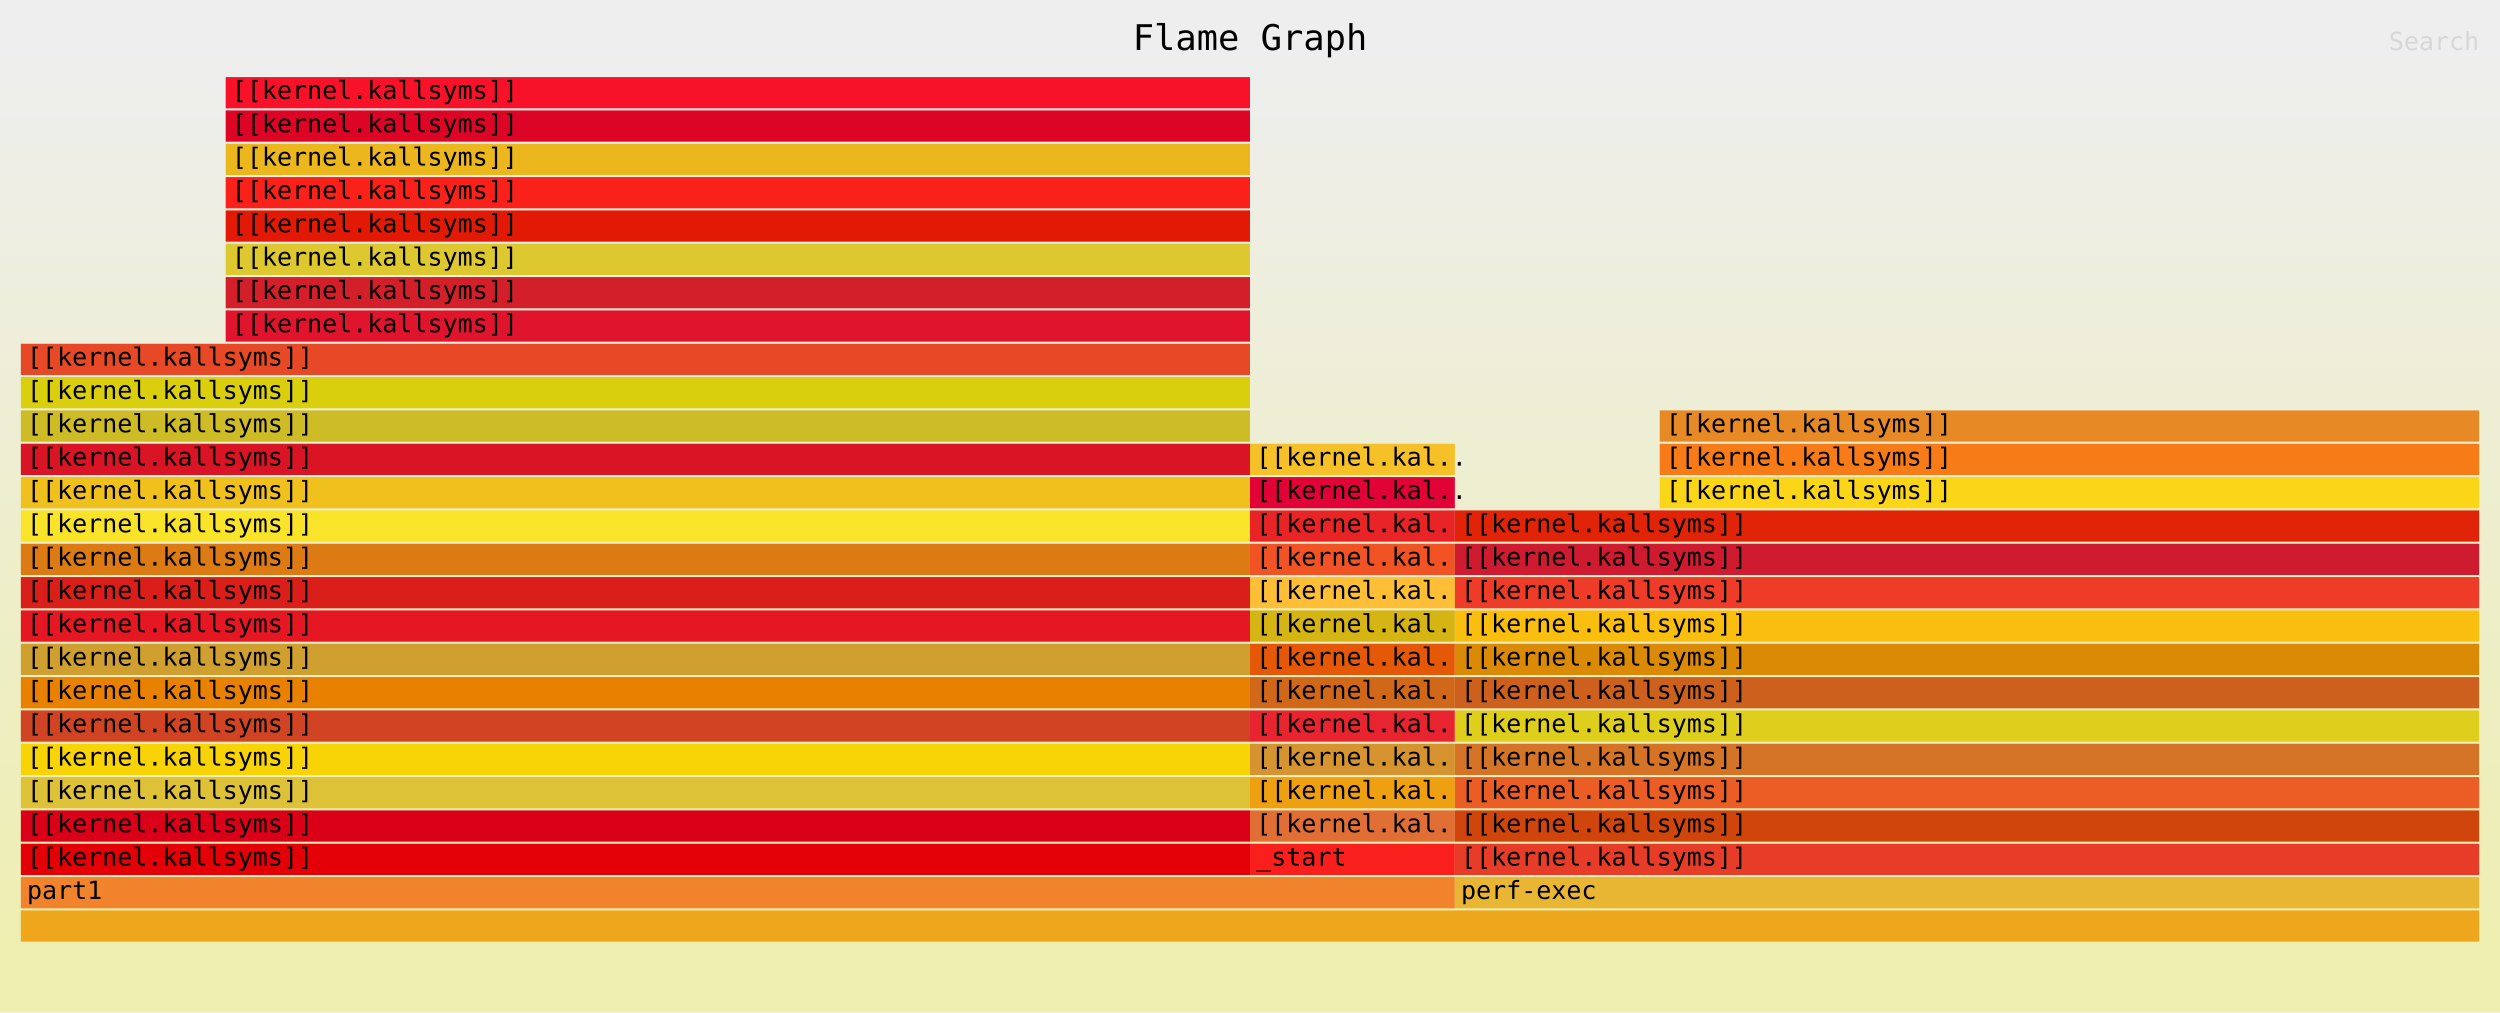
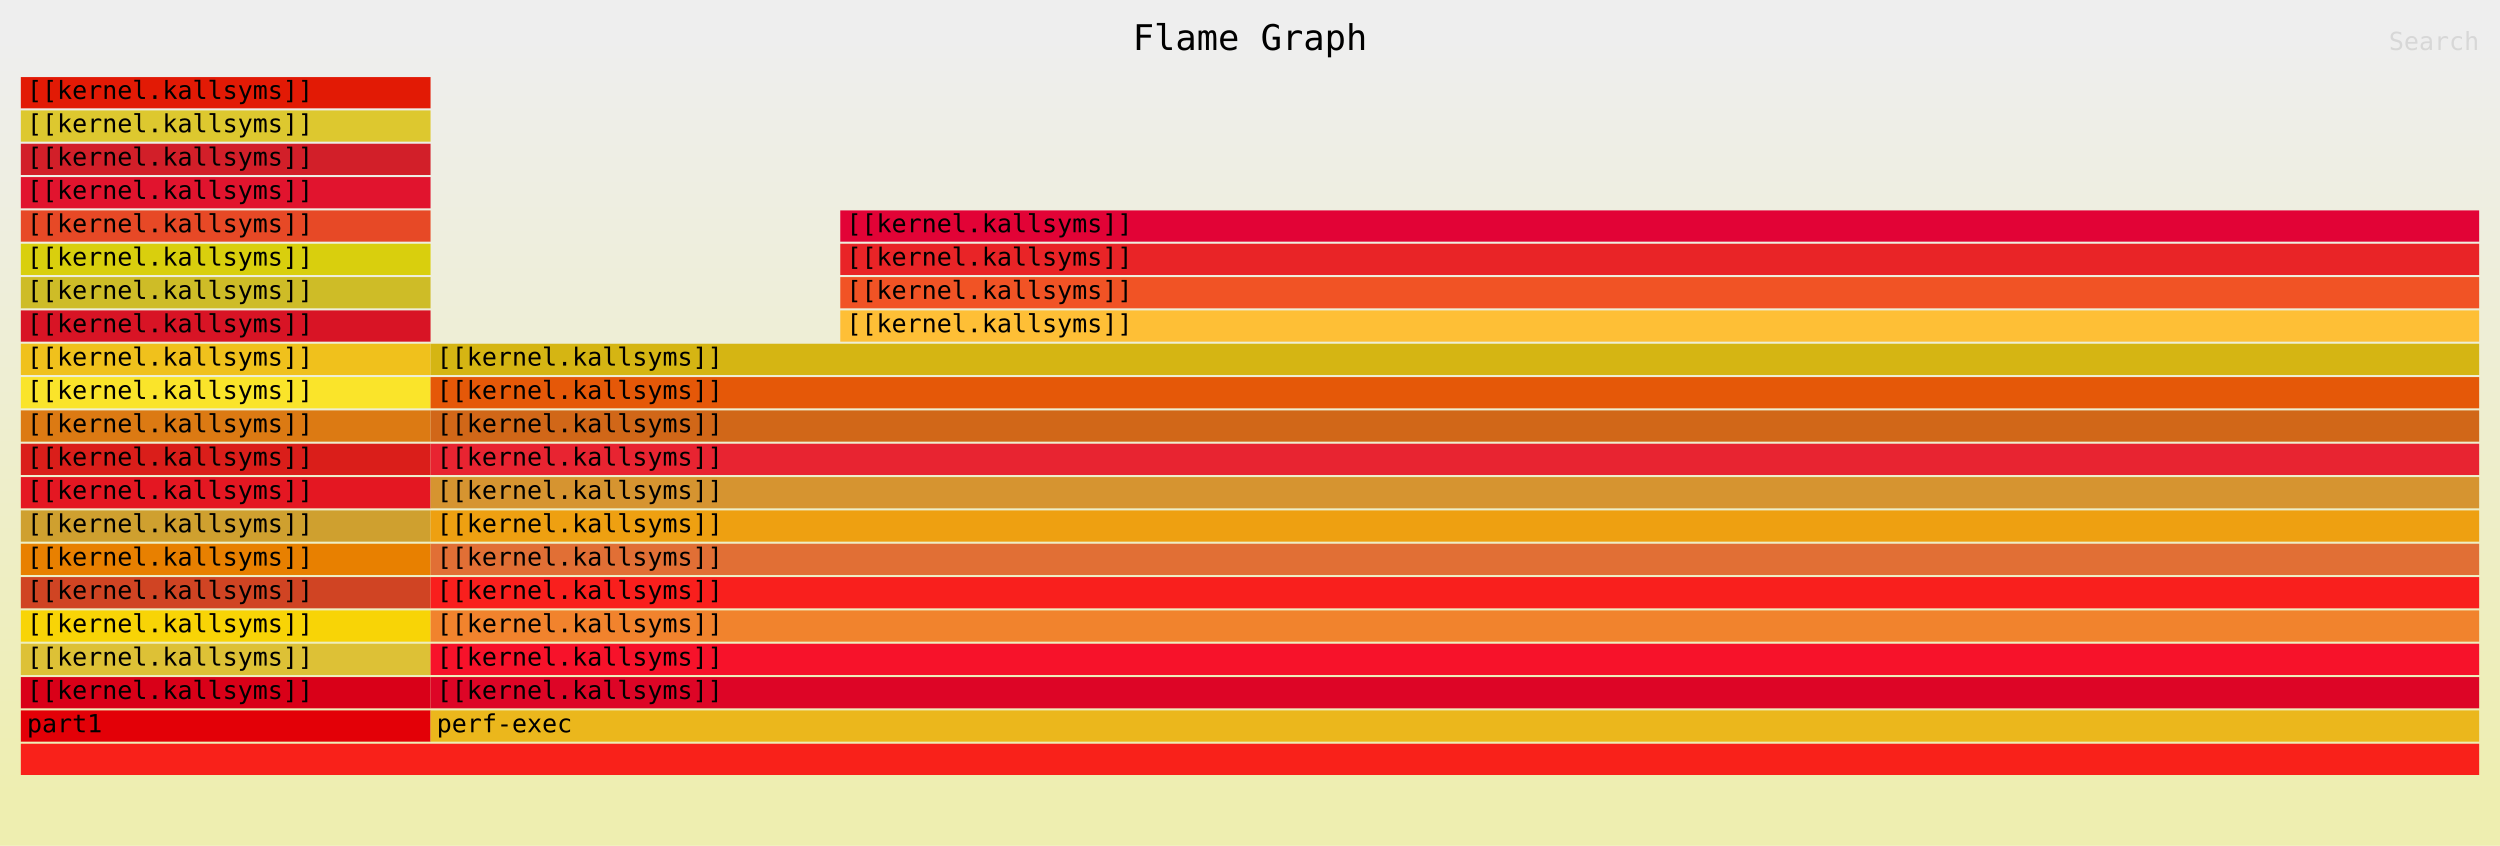
- <svg xmlns="http://www.w3.org/2000/svg" xmlns:ns1="http://github.com/jonhoo/inferno" version="1.1" width="1200" height="486" viewBox="0 0 1200 486">
+ <svg xmlns="http://www.w3.org/2000/svg" xmlns:ns1="http://github.com/jonhoo/inferno" version="1.1" width="1200" height="406" viewBox="0 0 1200 406">
  <defs>
    <linearGradient id="background" y1="0" y2="1" x1="0" x2="0">
      <stop stop-color="#eeeeee" offset="5%" />
      <stop stop-color="#eeeeb0" offset="95%" />
    </linearGradient>
  </defs>
  <style type="text/css">
text { font-family:monospace; font-size:12px }
#title { text-anchor:middle; font-size:17px; }
#matched { text-anchor:end; }
#search { text-anchor:end; opacity:0.1; cursor:pointer; }
#search:hover, #search.show { opacity:1; }
#subtitle { text-anchor:middle; font-color:rgb(160,160,160); }
#unzoom { cursor:pointer; }
#frames &gt; *:hover { stroke:black; stroke-width:0.5; cursor:pointer; }
.hide { display:none; }
.parent { opacity:0.5; }
</style>
-   <rect x="0" y="0" width="100%" height="486" fill="url(#background)" />
+   <rect x="0" y="0" width="100%" height="406" fill="url(#background)" />
  <text id="title" fill="rgb(0,0,0)" x="50%" y="24.00">Flame Graph</text>
-   <text id="details" fill="rgb(0,0,0)" x="10" y="469.00"> </text>
+   <text id="details" fill="rgb(0,0,0)" x="10" y="389.00"> </text>
  <text id="unzoom" class="hide" fill="rgb(0,0,0)" x="10" y="24.00">Reset Zoom</text>
  <text id="search" fill="rgb(0,0,0)" x="1190" y="24.00">Search</text>
-   <text id="matched" fill="rgb(0,0,0)" x="1190" y="469.00"> </text>
-   <svg id="frames" x="10" width="1180" total_samples="12">
+   <text id="matched" fill="rgb(0,0,0)" x="1190" y="389.00"> </text>
+   <svg id="frames" x="10" width="1180" total_samples="6">
    <g>
-       <rect x="0%" y="405" width="50%" height="15" fill="rgb(227,0,7)" ns1:x="0" ns1:w="6" />
-       <text x="0.25%" y="415.50">[[kernel.kallsyms]]</text>
+       <rect x="0%" y="341" width="16.667%" height="15" fill="rgb(227,0,7)" ns1:x="0" ns1:w="1" />
+       <text x="0.25%" y="351.50">part1</text>
    </g>
    <g>
-       <rect x="0%" y="389" width="50%" height="15" fill="rgb(217,0,24)" ns1:x="0" ns1:w="6" />
-       <text x="0.25%" y="399.50">[[kernel.kallsyms]]</text>
-     </g>
-     <g>
-       <rect x="0%" y="373" width="50%" height="15" fill="rgb(221,193,54)" ns1:x="0" ns1:w="6" />
-       <text x="0.25%" y="383.50">[[kernel.kallsyms]]</text>
-     </g>
-     <g>
-       <rect x="0%" y="357" width="50%" height="15" fill="rgb(248,212,6)" ns1:x="0" ns1:w="6" />
-       <text x="0.25%" y="367.50">[[kernel.kallsyms]]</text>
-     </g>
-     <g>
-       <rect x="0%" y="341" width="50%" height="15" fill="rgb(208,68,35)" ns1:x="0" ns1:w="6" />
-       <text x="0.25%" y="351.50">[[kernel.kallsyms]]</text>
-     </g>
-     <g>
-       <rect x="0%" y="325" width="50%" height="15" fill="rgb(232,128,0)" ns1:x="0" ns1:w="6" />
+       <rect x="0%" y="325" width="16.667%" height="15" fill="rgb(217,0,24)" ns1:x="0" ns1:w="1" />
      <text x="0.25%" y="335.50">[[kernel.kallsyms]]</text>
    </g>
    <g>
-       <rect x="0%" y="309" width="50%" height="15" fill="rgb(207,160,47)" ns1:x="0" ns1:w="6" />
+       <rect x="0%" y="309" width="16.667%" height="15" fill="rgb(221,193,54)" ns1:x="0" ns1:w="1" />
      <text x="0.25%" y="319.50">[[kernel.kallsyms]]</text>
    </g>
    <g>
-       <rect x="0%" y="293" width="50%" height="15" fill="rgb(228,23,34)" ns1:x="0" ns1:w="6" />
+       <rect x="0%" y="293" width="16.667%" height="15" fill="rgb(248,212,6)" ns1:x="0" ns1:w="1" />
      <text x="0.25%" y="303.50">[[kernel.kallsyms]]</text>
    </g>
    <g>
-       <rect x="0%" y="277" width="50%" height="15" fill="rgb(218,30,26)" ns1:x="0" ns1:w="6" />
+       <rect x="0%" y="277" width="16.667%" height="15" fill="rgb(208,68,35)" ns1:x="0" ns1:w="1" />
      <text x="0.25%" y="287.50">[[kernel.kallsyms]]</text>
    </g>
    <g>
-       <rect x="0%" y="261" width="50%" height="15" fill="rgb(220,122,19)" ns1:x="0" ns1:w="6" />
+       <rect x="0%" y="261" width="16.667%" height="15" fill="rgb(232,128,0)" ns1:x="0" ns1:w="1" />
      <text x="0.25%" y="271.50">[[kernel.kallsyms]]</text>
    </g>
    <g>
-       <rect x="0%" y="245" width="50%" height="15" fill="rgb(250,228,42)" ns1:x="0" ns1:w="6" />
+       <rect x="0%" y="245" width="16.667%" height="15" fill="rgb(207,160,47)" ns1:x="0" ns1:w="1" />
      <text x="0.25%" y="255.50">[[kernel.kallsyms]]</text>
    </g>
    <g>
-       <rect x="0%" y="229" width="50%" height="15" fill="rgb(240,193,28)" ns1:x="0" ns1:w="6" />
+       <rect x="0%" y="229" width="16.667%" height="15" fill="rgb(228,23,34)" ns1:x="0" ns1:w="1" />
      <text x="0.25%" y="239.50">[[kernel.kallsyms]]</text>
    </g>
    <g>
-       <rect x="0%" y="213" width="50%" height="15" fill="rgb(216,20,37)" ns1:x="0" ns1:w="6" />
+       <rect x="0%" y="213" width="16.667%" height="15" fill="rgb(218,30,26)" ns1:x="0" ns1:w="1" />
      <text x="0.25%" y="223.50">[[kernel.kallsyms]]</text>
    </g>
    <g>
-       <rect x="0%" y="197" width="50%" height="15" fill="rgb(206,188,39)" ns1:x="0" ns1:w="6" />
+       <rect x="0%" y="197" width="16.667%" height="15" fill="rgb(220,122,19)" ns1:x="0" ns1:w="1" />
      <text x="0.25%" y="207.50">[[kernel.kallsyms]]</text>
    </g>
    <g>
-       <rect x="0%" y="181" width="50%" height="15" fill="rgb(217,207,13)" ns1:x="0" ns1:w="6" />
+       <rect x="0%" y="181" width="16.667%" height="15" fill="rgb(250,228,42)" ns1:x="0" ns1:w="1" />
      <text x="0.25%" y="191.50">[[kernel.kallsyms]]</text>
    </g>
    <g>
-       <rect x="0%" y="165" width="50%" height="15" fill="rgb(231,73,38)" ns1:x="0" ns1:w="6" />
+       <rect x="0%" y="165" width="16.667%" height="15" fill="rgb(240,193,28)" ns1:x="0" ns1:w="1" />
      <text x="0.25%" y="175.50">[[kernel.kallsyms]]</text>
    </g>
    <g>
-       <rect x="8.333%" y="149" width="41.667%" height="15" fill="rgb(225,20,46)" ns1:x="1" ns1:w="5" />
-       <text x="8.583%" y="159.50">[[kernel.kallsyms]]</text>
+       <rect x="0%" y="149" width="16.667%" height="15" fill="rgb(216,20,37)" ns1:x="0" ns1:w="1" />
+       <text x="0.25%" y="159.50">[[kernel.kallsyms]]</text>
    </g>
    <g>
-       <rect x="8.333%" y="133" width="41.667%" height="15" fill="rgb(210,31,41)" ns1:x="1" ns1:w="5" />
-       <text x="8.583%" y="143.50">[[kernel.kallsyms]]</text>
+       <rect x="0%" y="133" width="16.667%" height="15" fill="rgb(206,188,39)" ns1:x="0" ns1:w="1" />
+       <text x="0.25%" y="143.50">[[kernel.kallsyms]]</text>
    </g>
    <g>
-       <rect x="8.333%" y="117" width="41.667%" height="15" fill="rgb(221,200,47)" ns1:x="1" ns1:w="5" />
-       <text x="8.583%" y="127.50">[[kernel.kallsyms]]</text>
+       <rect x="0%" y="117" width="16.667%" height="15" fill="rgb(217,207,13)" ns1:x="0" ns1:w="1" />
+       <text x="0.25%" y="127.50">[[kernel.kallsyms]]</text>
    </g>
    <g>
-       <rect x="8.333%" y="101" width="41.667%" height="15" fill="rgb(226,26,5)" ns1:x="1" ns1:w="5" />
-       <text x="8.583%" y="111.50">[[kernel.kallsyms]]</text>
+       <rect x="0%" y="101" width="16.667%" height="15" fill="rgb(231,73,38)" ns1:x="0" ns1:w="1" />
+       <text x="0.25%" y="111.50">[[kernel.kallsyms]]</text>
    </g>
    <g>
-       <rect x="8.333%" y="85" width="41.667%" height="15" fill="rgb(249,33,26)" ns1:x="1" ns1:w="5" />
-       <text x="8.583%" y="95.50">[[kernel.kallsyms]]</text>
+       <rect x="0%" y="85" width="16.667%" height="15" fill="rgb(225,20,46)" ns1:x="0" ns1:w="1" />
+       <text x="0.25%" y="95.50">[[kernel.kallsyms]]</text>
    </g>
    <g>
-       <rect x="8.333%" y="69" width="41.667%" height="15" fill="rgb(235,183,28)" ns1:x="1" ns1:w="5" />
-       <text x="8.583%" y="79.50">[[kernel.kallsyms]]</text>
+       <rect x="0%" y="69" width="16.667%" height="15" fill="rgb(210,31,41)" ns1:x="0" ns1:w="1" />
+       <text x="0.25%" y="79.50">[[kernel.kallsyms]]</text>
    </g>
    <g>
-       <rect x="8.333%" y="53" width="41.667%" height="15" fill="rgb(221,5,38)" ns1:x="1" ns1:w="5" />
-       <text x="8.583%" y="63.50">[[kernel.kallsyms]]</text>
+       <rect x="0%" y="53" width="16.667%" height="15" fill="rgb(221,200,47)" ns1:x="0" ns1:w="1" />
+       <text x="0.25%" y="63.50">[[kernel.kallsyms]]</text>
    </g>
    <g>
-       <rect x="8.333%" y="37" width="41.667%" height="15" fill="rgb(247,18,42)" ns1:x="1" ns1:w="5" />
-       <text x="8.583%" y="47.50">[[kernel.kallsyms]]</text>
+       <rect x="0%" y="37" width="16.667%" height="15" fill="rgb(226,26,5)" ns1:x="0" ns1:w="1" />
+       <text x="0.25%" y="47.50">[[kernel.kallsyms]]</text>
    </g>
    <g>
-       <rect x="0%" y="421" width="58.333%" height="15" fill="rgb(241,131,45)" ns1:x="0" ns1:w="7" />
-       <text x="0.25%" y="431.50">part1</text>
+       <rect x="0%" y="357" width="100%" height="15" fill="rgb(249,33,26)" ns1:x="0" ns1:w="6" />
+       <text x="0.25%" y="367.50" />
    </g>
    <g>
-       <rect x="50%" y="405" width="8.333%" height="15" fill="rgb(249,31,29)" ns1:x="6" ns1:w="1" />
-       <text x="50.25%" y="415.50">_start</text>
+       <rect x="16.667%" y="341" width="83.333%" height="15" fill="rgb(235,183,28)" ns1:x="1" ns1:w="5" />
+       <text x="16.917%" y="351.50">perf-exec</text>
    </g>
    <g>
-       <rect x="50%" y="389" width="8.333%" height="15" fill="rgb(225,111,53)" ns1:x="6" ns1:w="1" />
-       <text x="50.25%" y="399.50">[[kernel.kal..</text>
+       <rect x="16.667%" y="325" width="83.333%" height="15" fill="rgb(221,5,38)" ns1:x="1" ns1:w="5" />
+       <text x="16.917%" y="335.50">[[kernel.kallsyms]]</text>
    </g>
    <g>
-       <rect x="50%" y="373" width="8.333%" height="15" fill="rgb(238,160,17)" ns1:x="6" ns1:w="1" />
-       <text x="50.25%" y="383.50">[[kernel.kal..</text>
+       <rect x="16.667%" y="309" width="83.333%" height="15" fill="rgb(247,18,42)" ns1:x="1" ns1:w="5" />
+       <text x="16.917%" y="319.50">[[kernel.kallsyms]]</text>
    </g>
    <g>
-       <rect x="50%" y="357" width="8.333%" height="15" fill="rgb(214,148,48)" ns1:x="6" ns1:w="1" />
-       <text x="50.25%" y="367.50">[[kernel.kal..</text>
+       <rect x="16.667%" y="293" width="83.333%" height="15" fill="rgb(241,131,45)" ns1:x="1" ns1:w="5" />
+       <text x="16.917%" y="303.50">[[kernel.kallsyms]]</text>
    </g>
    <g>
-       <rect x="50%" y="341" width="8.333%" height="15" fill="rgb(232,36,49)" ns1:x="6" ns1:w="1" />
-       <text x="50.25%" y="351.50">[[kernel.kal..</text>
+       <rect x="16.667%" y="277" width="83.333%" height="15" fill="rgb(249,31,29)" ns1:x="1" ns1:w="5" />
+       <text x="16.917%" y="287.50">[[kernel.kallsyms]]</text>
    </g>
    <g>
-       <rect x="50%" y="325" width="8.333%" height="15" fill="rgb(209,103,24)" ns1:x="6" ns1:w="1" />
-       <text x="50.25%" y="335.50">[[kernel.kal..</text>
+       <rect x="16.667%" y="261" width="83.333%" height="15" fill="rgb(225,111,53)" ns1:x="1" ns1:w="5" />
+       <text x="16.917%" y="271.50">[[kernel.kallsyms]]</text>
    </g>
    <g>
-       <rect x="50%" y="309" width="8.333%" height="15" fill="rgb(229,88,8)" ns1:x="6" ns1:w="1" />
-       <text x="50.25%" y="319.50">[[kernel.kal..</text>
+       <rect x="16.667%" y="245" width="83.333%" height="15" fill="rgb(238,160,17)" ns1:x="1" ns1:w="5" />
+       <text x="16.917%" y="255.50">[[kernel.kallsyms]]</text>
    </g>
    <g>
-       <rect x="50%" y="293" width="8.333%" height="15" fill="rgb(213,181,19)" ns1:x="6" ns1:w="1" />
-       <text x="50.25%" y="303.50">[[kernel.kal..</text>
+       <rect x="16.667%" y="229" width="83.333%" height="15" fill="rgb(214,148,48)" ns1:x="1" ns1:w="5" />
+       <text x="16.917%" y="239.50">[[kernel.kallsyms]]</text>
    </g>
    <g>
-       <rect x="50%" y="277" width="8.333%" height="15" fill="rgb(254,191,54)" ns1:x="6" ns1:w="1" />
-       <text x="50.25%" y="287.50">[[kernel.kal..</text>
+       <rect x="16.667%" y="213" width="83.333%" height="15" fill="rgb(232,36,49)" ns1:x="1" ns1:w="5" />
+       <text x="16.917%" y="223.50">[[kernel.kallsyms]]</text>
    </g>
    <g>
-       <rect x="50%" y="261" width="8.333%" height="15" fill="rgb(241,83,37)" ns1:x="6" ns1:w="1" />
-       <text x="50.25%" y="271.50">[[kernel.kal..</text>
+       <rect x="16.667%" y="197" width="83.333%" height="15" fill="rgb(209,103,24)" ns1:x="1" ns1:w="5" />
+       <text x="16.917%" y="207.50">[[kernel.kallsyms]]</text>
    </g>
    <g>
-       <rect x="50%" y="245" width="8.333%" height="15" fill="rgb(233,36,39)" ns1:x="6" ns1:w="1" />
-       <text x="50.25%" y="255.50">[[kernel.kal..</text>
+       <rect x="16.667%" y="181" width="83.333%" height="15" fill="rgb(229,88,8)" ns1:x="1" ns1:w="5" />
+       <text x="16.917%" y="191.50">[[kernel.kallsyms]]</text>
    </g>
    <g>
-       <rect x="50%" y="229" width="8.333%" height="15" fill="rgb(226,3,54)" ns1:x="6" ns1:w="1" />
-       <text x="50.25%" y="239.50">[[kernel.kal..</text>
+       <rect x="16.667%" y="165" width="83.333%" height="15" fill="rgb(213,181,19)" ns1:x="1" ns1:w="5" />
+       <text x="16.917%" y="175.50">[[kernel.kallsyms]]</text>
    </g>
    <g>
-       <rect x="50%" y="213" width="8.333%" height="15" fill="rgb(245,192,40)" ns1:x="6" ns1:w="1" />
-       <text x="50.25%" y="223.50">[[kernel.kal..</text>
+       <rect x="33.333%" y="149" width="66.667%" height="15" fill="rgb(254,191,54)" ns1:x="2" ns1:w="4" />
+       <text x="33.583%" y="159.50">[[kernel.kallsyms]]</text>
    </g>
    <g>
-       <rect x="0%" y="437" width="100%" height="15" fill="rgb(238,167,29)" ns1:x="0" ns1:w="12" />
-       <text x="0.25%" y="447.50" />
+       <rect x="33.333%" y="133" width="66.667%" height="15" fill="rgb(241,83,37)" ns1:x="2" ns1:w="4" />
+       <text x="33.583%" y="143.50">[[kernel.kallsyms]]</text>
    </g>
    <g>
-       <rect x="58.333%" y="421" width="41.667%" height="15" fill="rgb(232,182,51)" ns1:x="7" ns1:w="5" />
-       <text x="58.583%" y="431.50">perf-exec</text>
+       <rect x="33.333%" y="117" width="66.667%" height="15" fill="rgb(233,36,39)" ns1:x="2" ns1:w="4" />
+       <text x="33.583%" y="127.50">[[kernel.kallsyms]]</text>
    </g>
    <g>
-       <rect x="58.333%" y="405" width="41.667%" height="15" fill="rgb(231,60,39)" ns1:x="7" ns1:w="5" />
-       <text x="58.583%" y="415.50">[[kernel.kallsyms]]</text>
-     </g>
-     <g>
-       <rect x="58.333%" y="389" width="41.667%" height="15" fill="rgb(208,69,12)" ns1:x="7" ns1:w="5" />
-       <text x="58.583%" y="399.50">[[kernel.kallsyms]]</text>
-     </g>
-     <g>
-       <rect x="58.333%" y="373" width="41.667%" height="15" fill="rgb(235,93,37)" ns1:x="7" ns1:w="5" />
-       <text x="58.583%" y="383.50">[[kernel.kallsyms]]</text>
-     </g>
-     <g>
-       <rect x="58.333%" y="357" width="41.667%" height="15" fill="rgb(213,116,39)" ns1:x="7" ns1:w="5" />
-       <text x="58.583%" y="367.50">[[kernel.kallsyms]]</text>
-     </g>
-     <g>
-       <rect x="58.333%" y="341" width="41.667%" height="15" fill="rgb(222,207,29)" ns1:x="7" ns1:w="5" />
-       <text x="58.583%" y="351.50">[[kernel.kallsyms]]</text>
-     </g>
-     <g>
-       <rect x="58.333%" y="325" width="41.667%" height="15" fill="rgb(206,96,30)" ns1:x="7" ns1:w="5" />
-       <text x="58.583%" y="335.50">[[kernel.kallsyms]]</text>
-     </g>
-     <g>
-       <rect x="58.333%" y="309" width="41.667%" height="15" fill="rgb(218,138,4)" ns1:x="7" ns1:w="5" />
-       <text x="58.583%" y="319.50">[[kernel.kallsyms]]</text>
-     </g>
-     <g>
-       <rect x="58.333%" y="293" width="41.667%" height="15" fill="rgb(250,191,14)" ns1:x="7" ns1:w="5" />
-       <text x="58.583%" y="303.50">[[kernel.kallsyms]]</text>
-     </g>
-     <g>
-       <rect x="58.333%" y="277" width="41.667%" height="15" fill="rgb(239,60,40)" ns1:x="7" ns1:w="5" />
-       <text x="58.583%" y="287.50">[[kernel.kallsyms]]</text>
-     </g>
-     <g>
-       <rect x="58.333%" y="261" width="41.667%" height="15" fill="rgb(206,27,48)" ns1:x="7" ns1:w="5" />
-       <text x="58.583%" y="271.50">[[kernel.kallsyms]]</text>
-     </g>
-     <g>
-       <rect x="58.333%" y="245" width="41.667%" height="15" fill="rgb(225,35,8)" ns1:x="7" ns1:w="5" />
-       <text x="58.583%" y="255.50">[[kernel.kallsyms]]</text>
-     </g>
-     <g>
-       <rect x="66.667%" y="229" width="33.333%" height="15" fill="rgb(250,213,24)" ns1:x="8" ns1:w="4" />
-       <text x="66.917%" y="239.50">[[kernel.kallsyms]]</text>
-     </g>
-     <g>
-       <rect x="66.667%" y="213" width="33.333%" height="15" fill="rgb(247,123,22)" ns1:x="8" ns1:w="4" />
-       <text x="66.917%" y="223.50">[[kernel.kallsyms]]</text>
-     </g>
-     <g>
-       <rect x="66.667%" y="197" width="33.333%" height="15" fill="rgb(231,138,38)" ns1:x="8" ns1:w="4" />
-       <text x="66.917%" y="207.50">[[kernel.kallsyms]]</text>
+       <rect x="33.333%" y="101" width="66.667%" height="15" fill="rgb(226,3,54)" ns1:x="2" ns1:w="4" />
+       <text x="33.583%" y="111.50">[[kernel.kallsyms]]</text>
    </g>
  </svg>
</svg>
